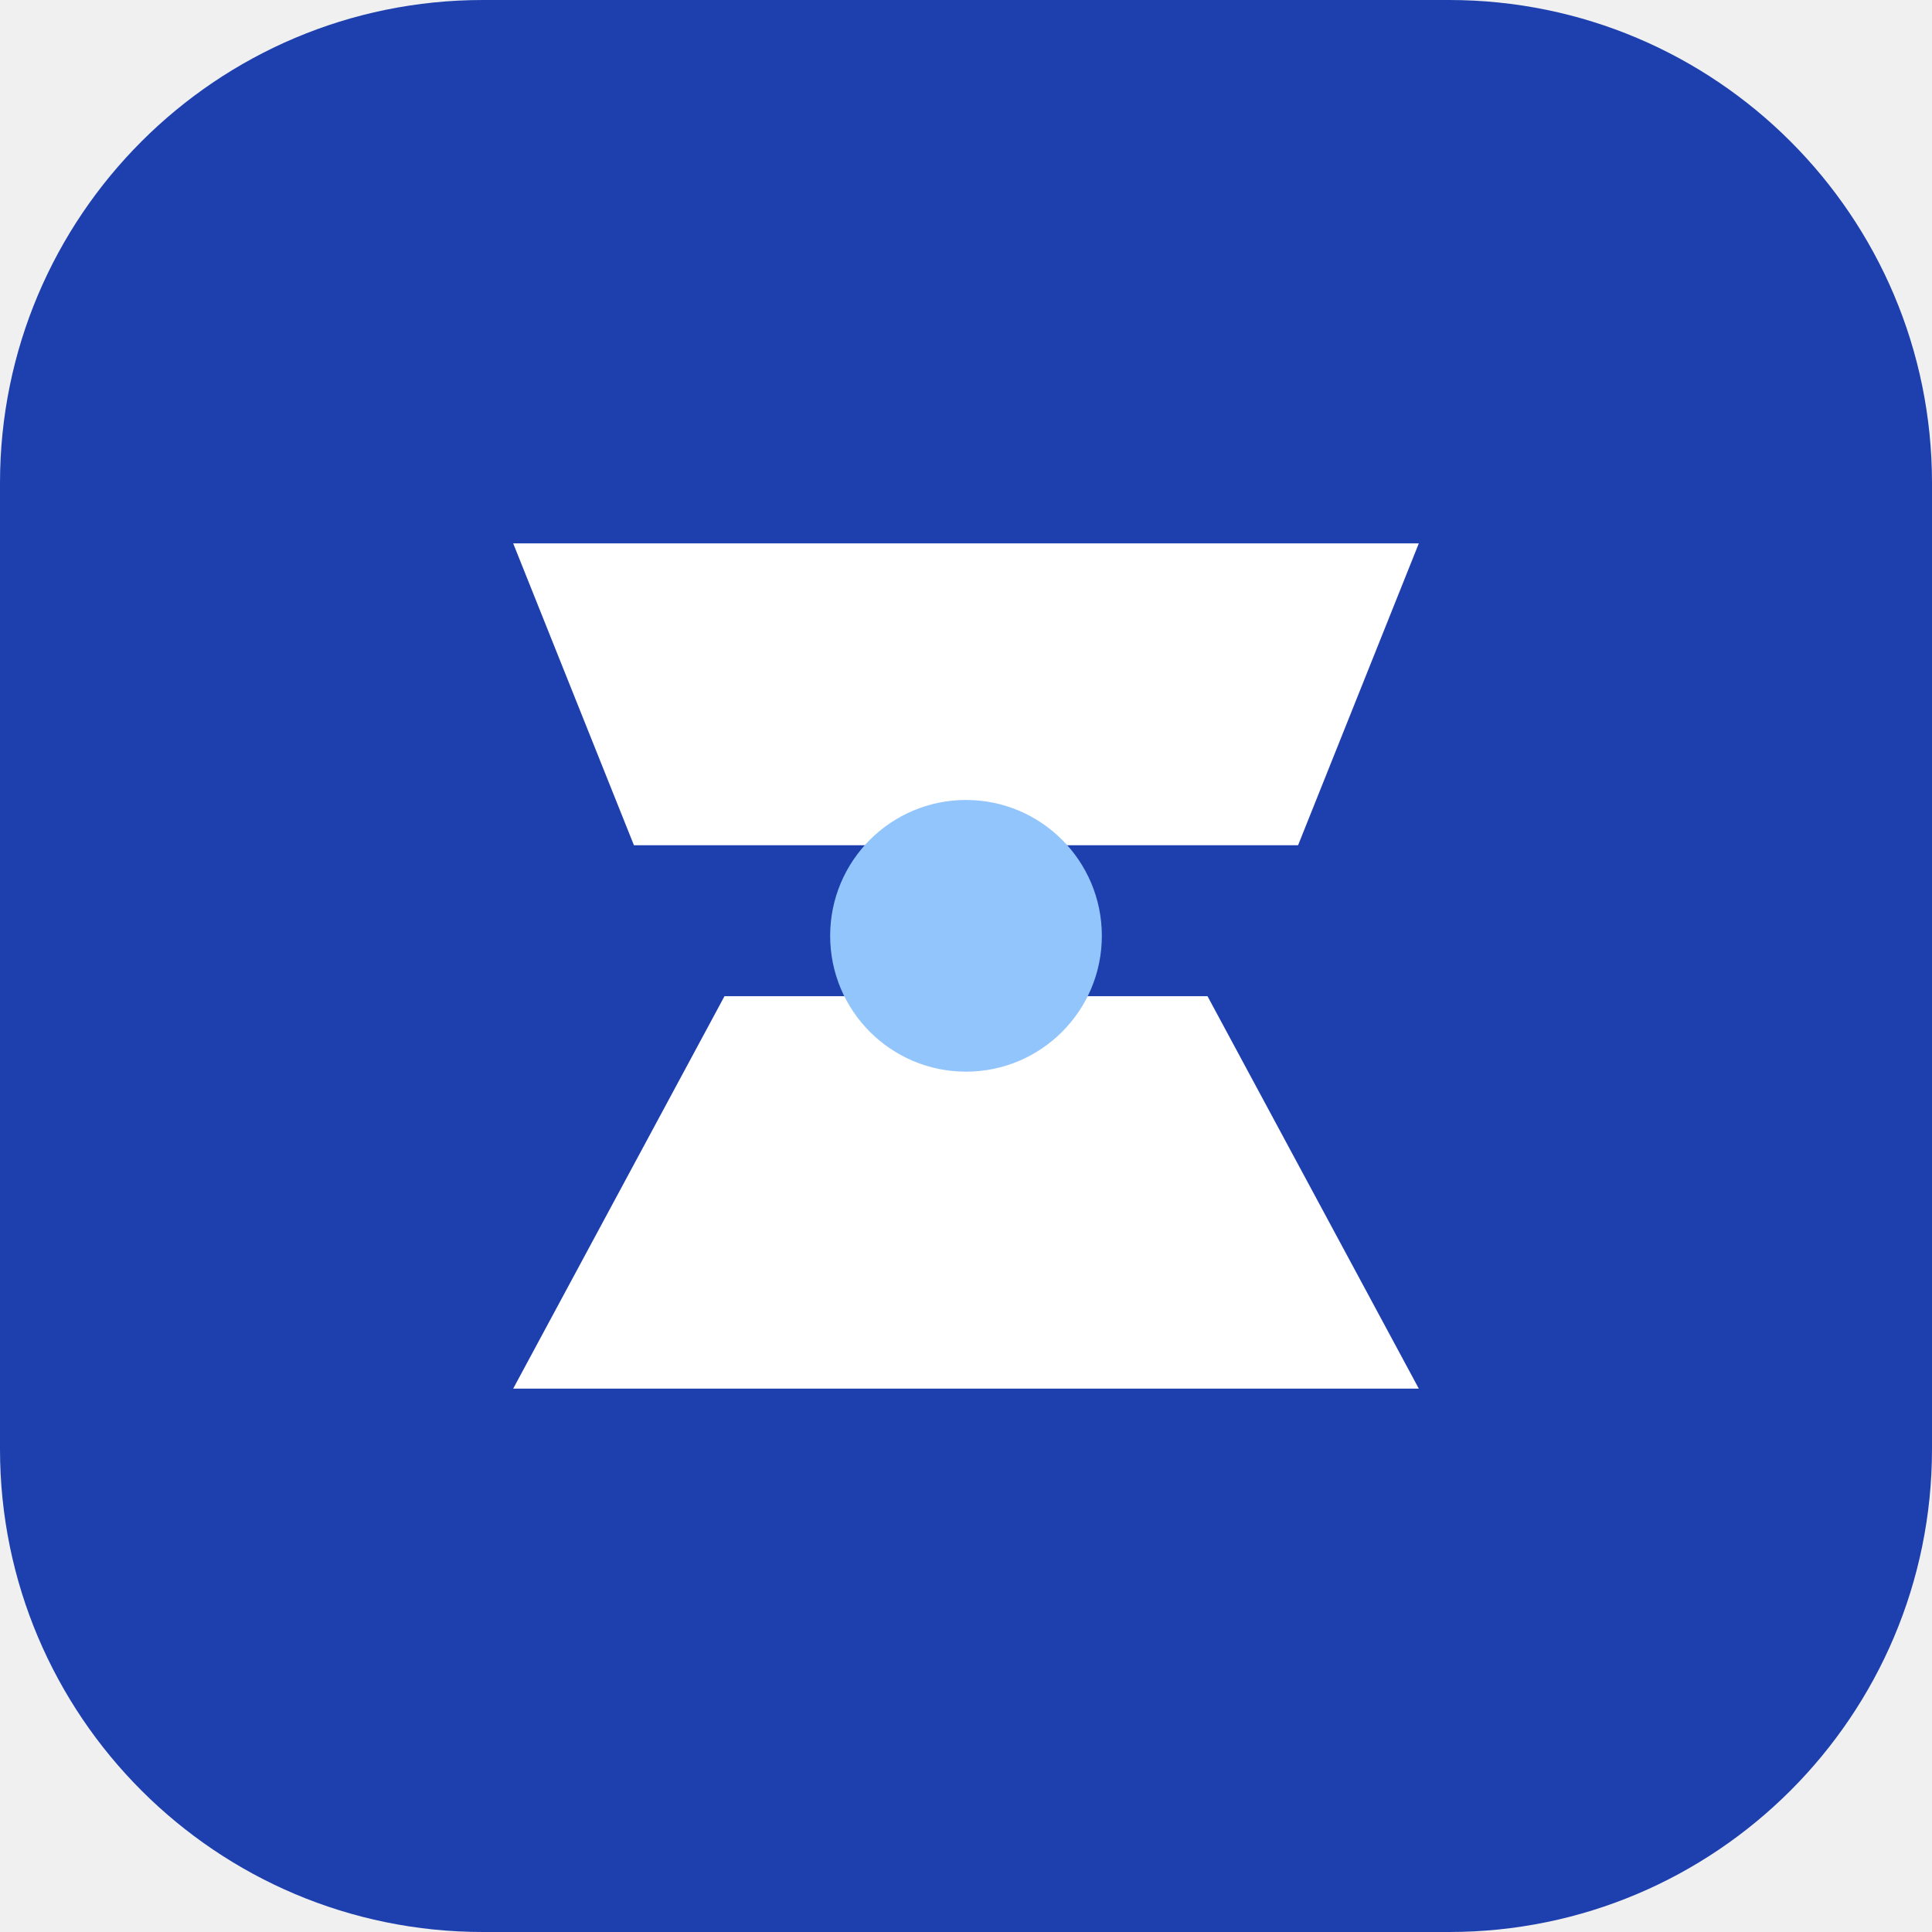
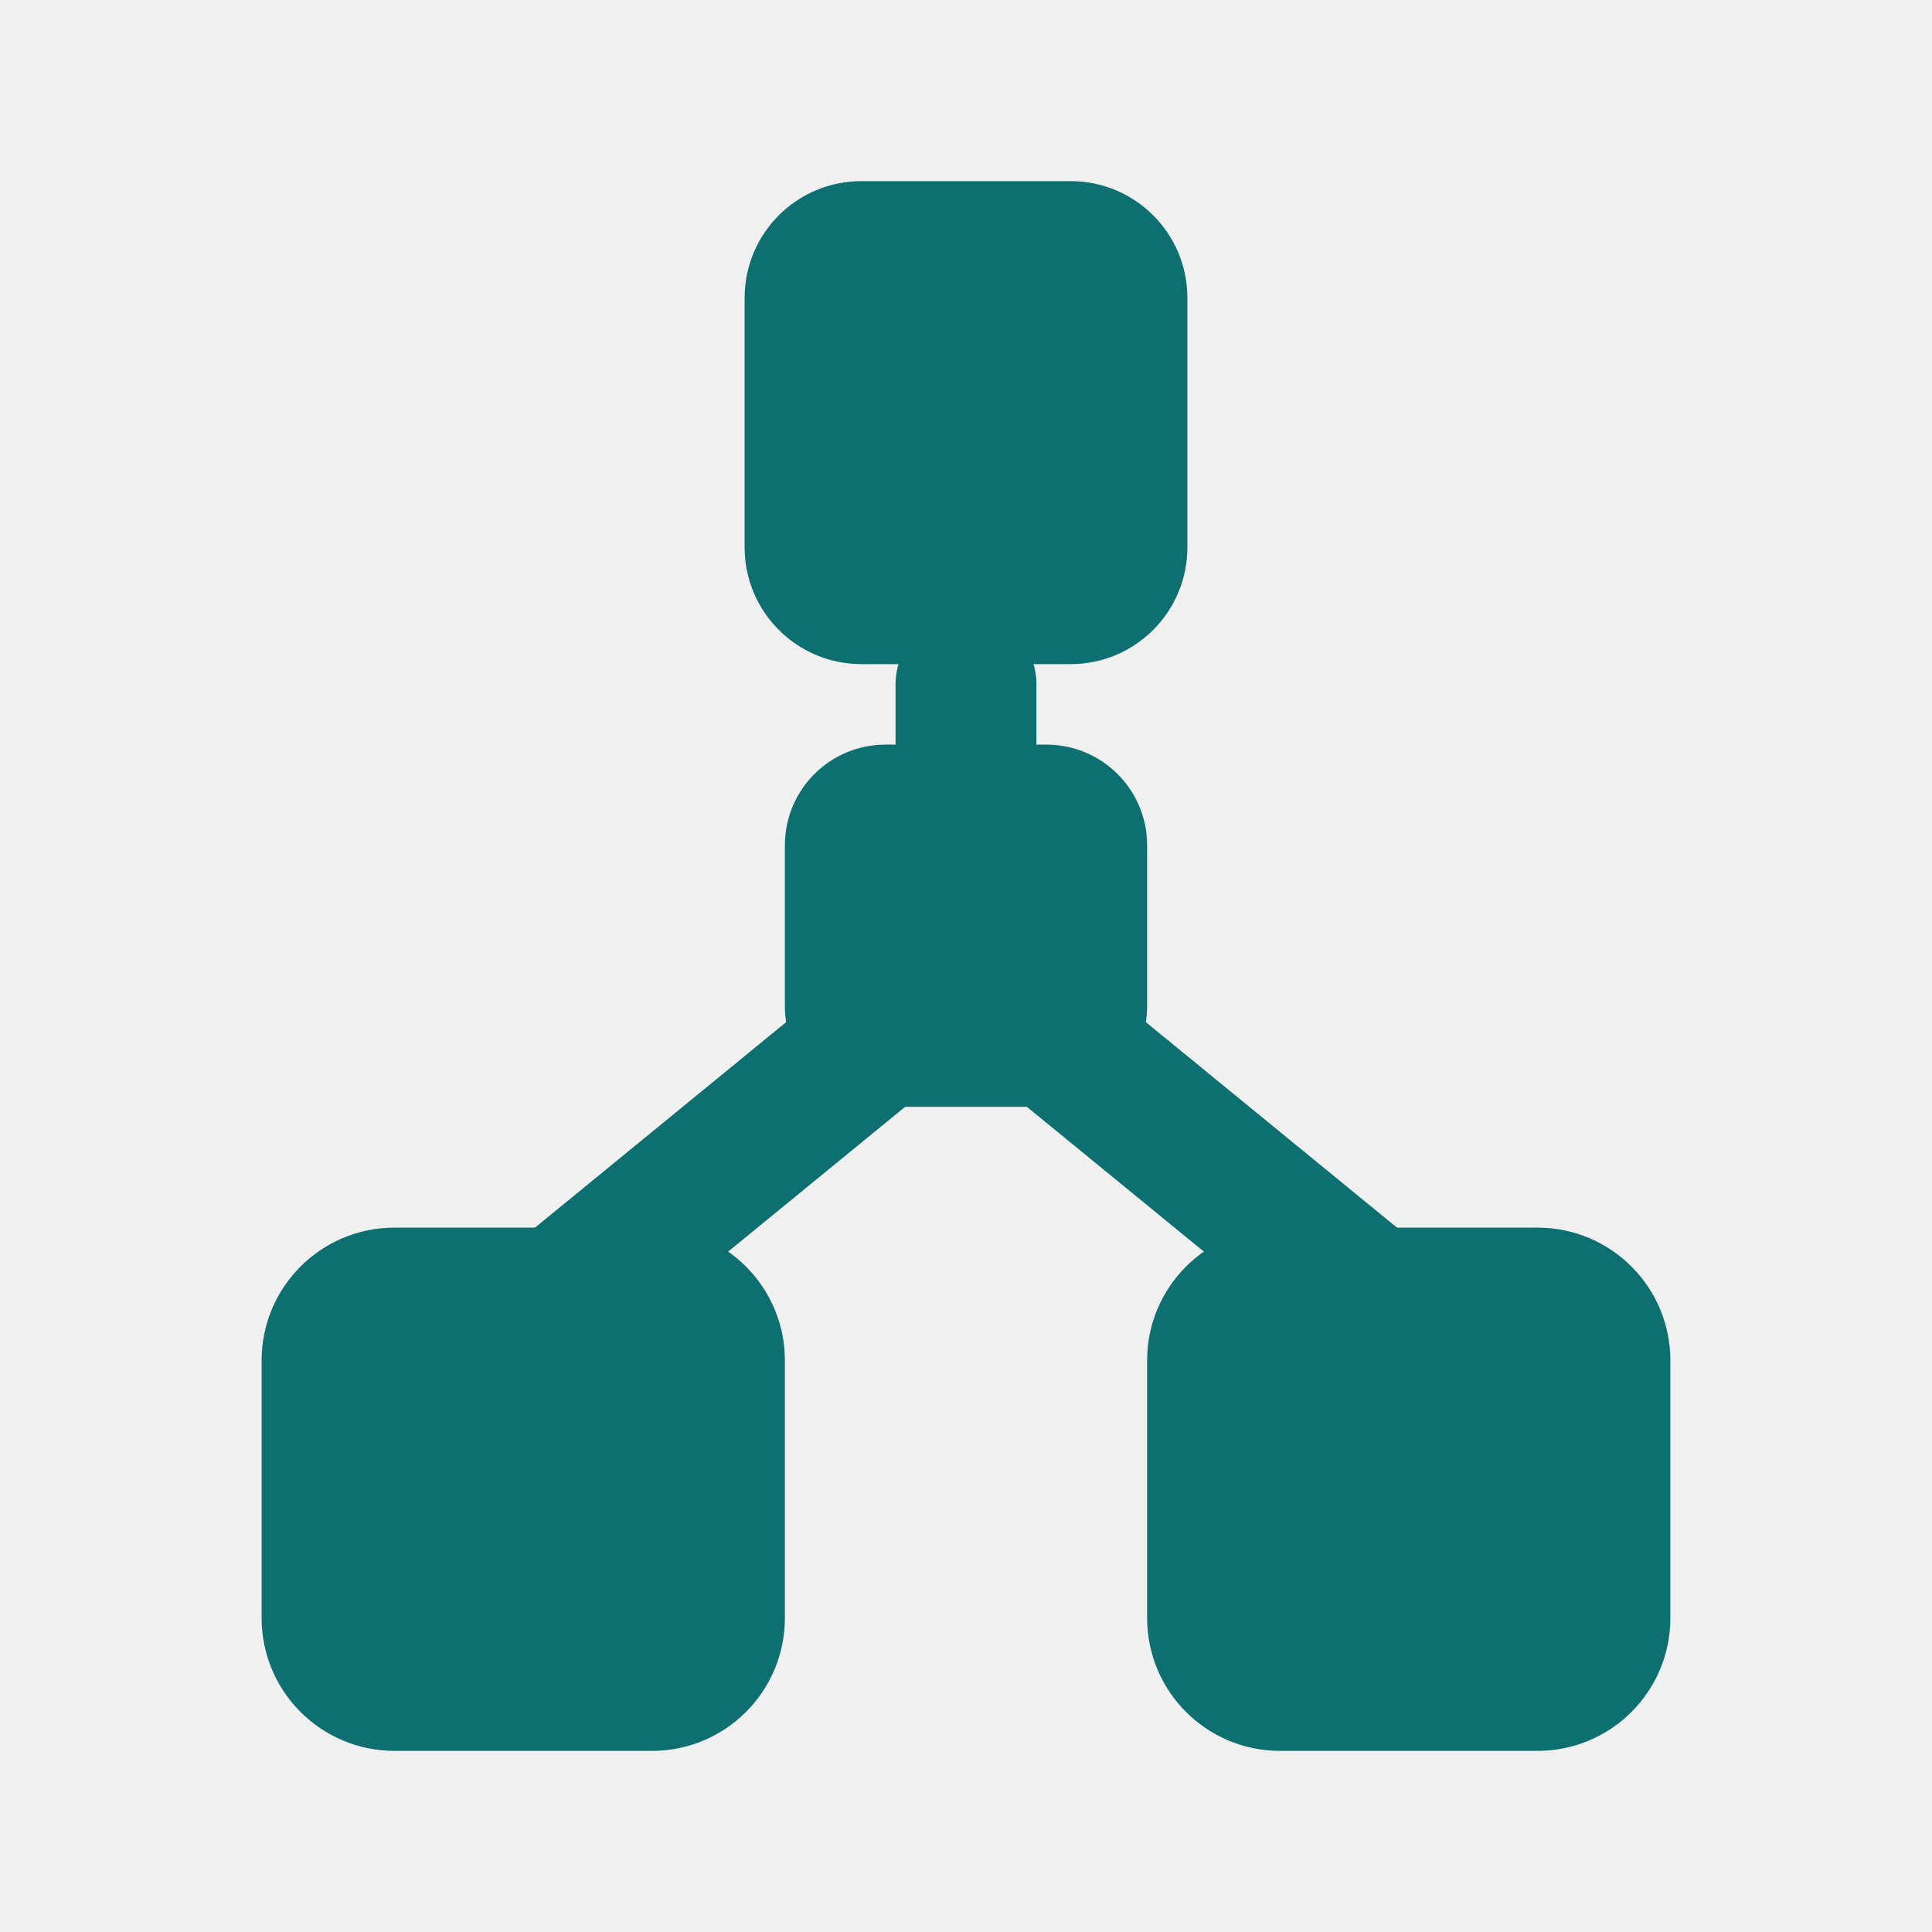
- <svg xmlns="http://www.w3.org/2000/svg" viewBox="0 0 64 64">
-   <rect width="64" height="64" rx="16" fill="#1e40af" />
-   <path d="M17 18h30l-4 10H21l-4-10Zm7 15h16l7 13H17l7-13Z" fill="#ffffff" />
-   <circle cx="32" cy="31" r="4.5" fill="#93c5fd" />
+ <svg xmlns="http://www.w3.org/2000/svg" width="48" height="48" viewBox="0 0 48 48" role="img" aria-label="ArtifactHub logo">
+   <g fill="#0E6F70" stroke="#0E6F70" stroke-linecap="round" stroke-linejoin="round">
+     <path d="M24 17V24M24 24L13 33M24 24L35 33" stroke-width="3.5" fill="none" />
+     <rect x="19" y="5" width="10" height="11" rx="2.4" />
+     <rect x="20" y="19" width="8" height="8" rx="2" />
+     <rect x="7" y="31" width="12" height="12" rx="2.8" />
+     <rect x="29" y="31" width="12" height="12" rx="2.8" />
+   </g>
</svg>
